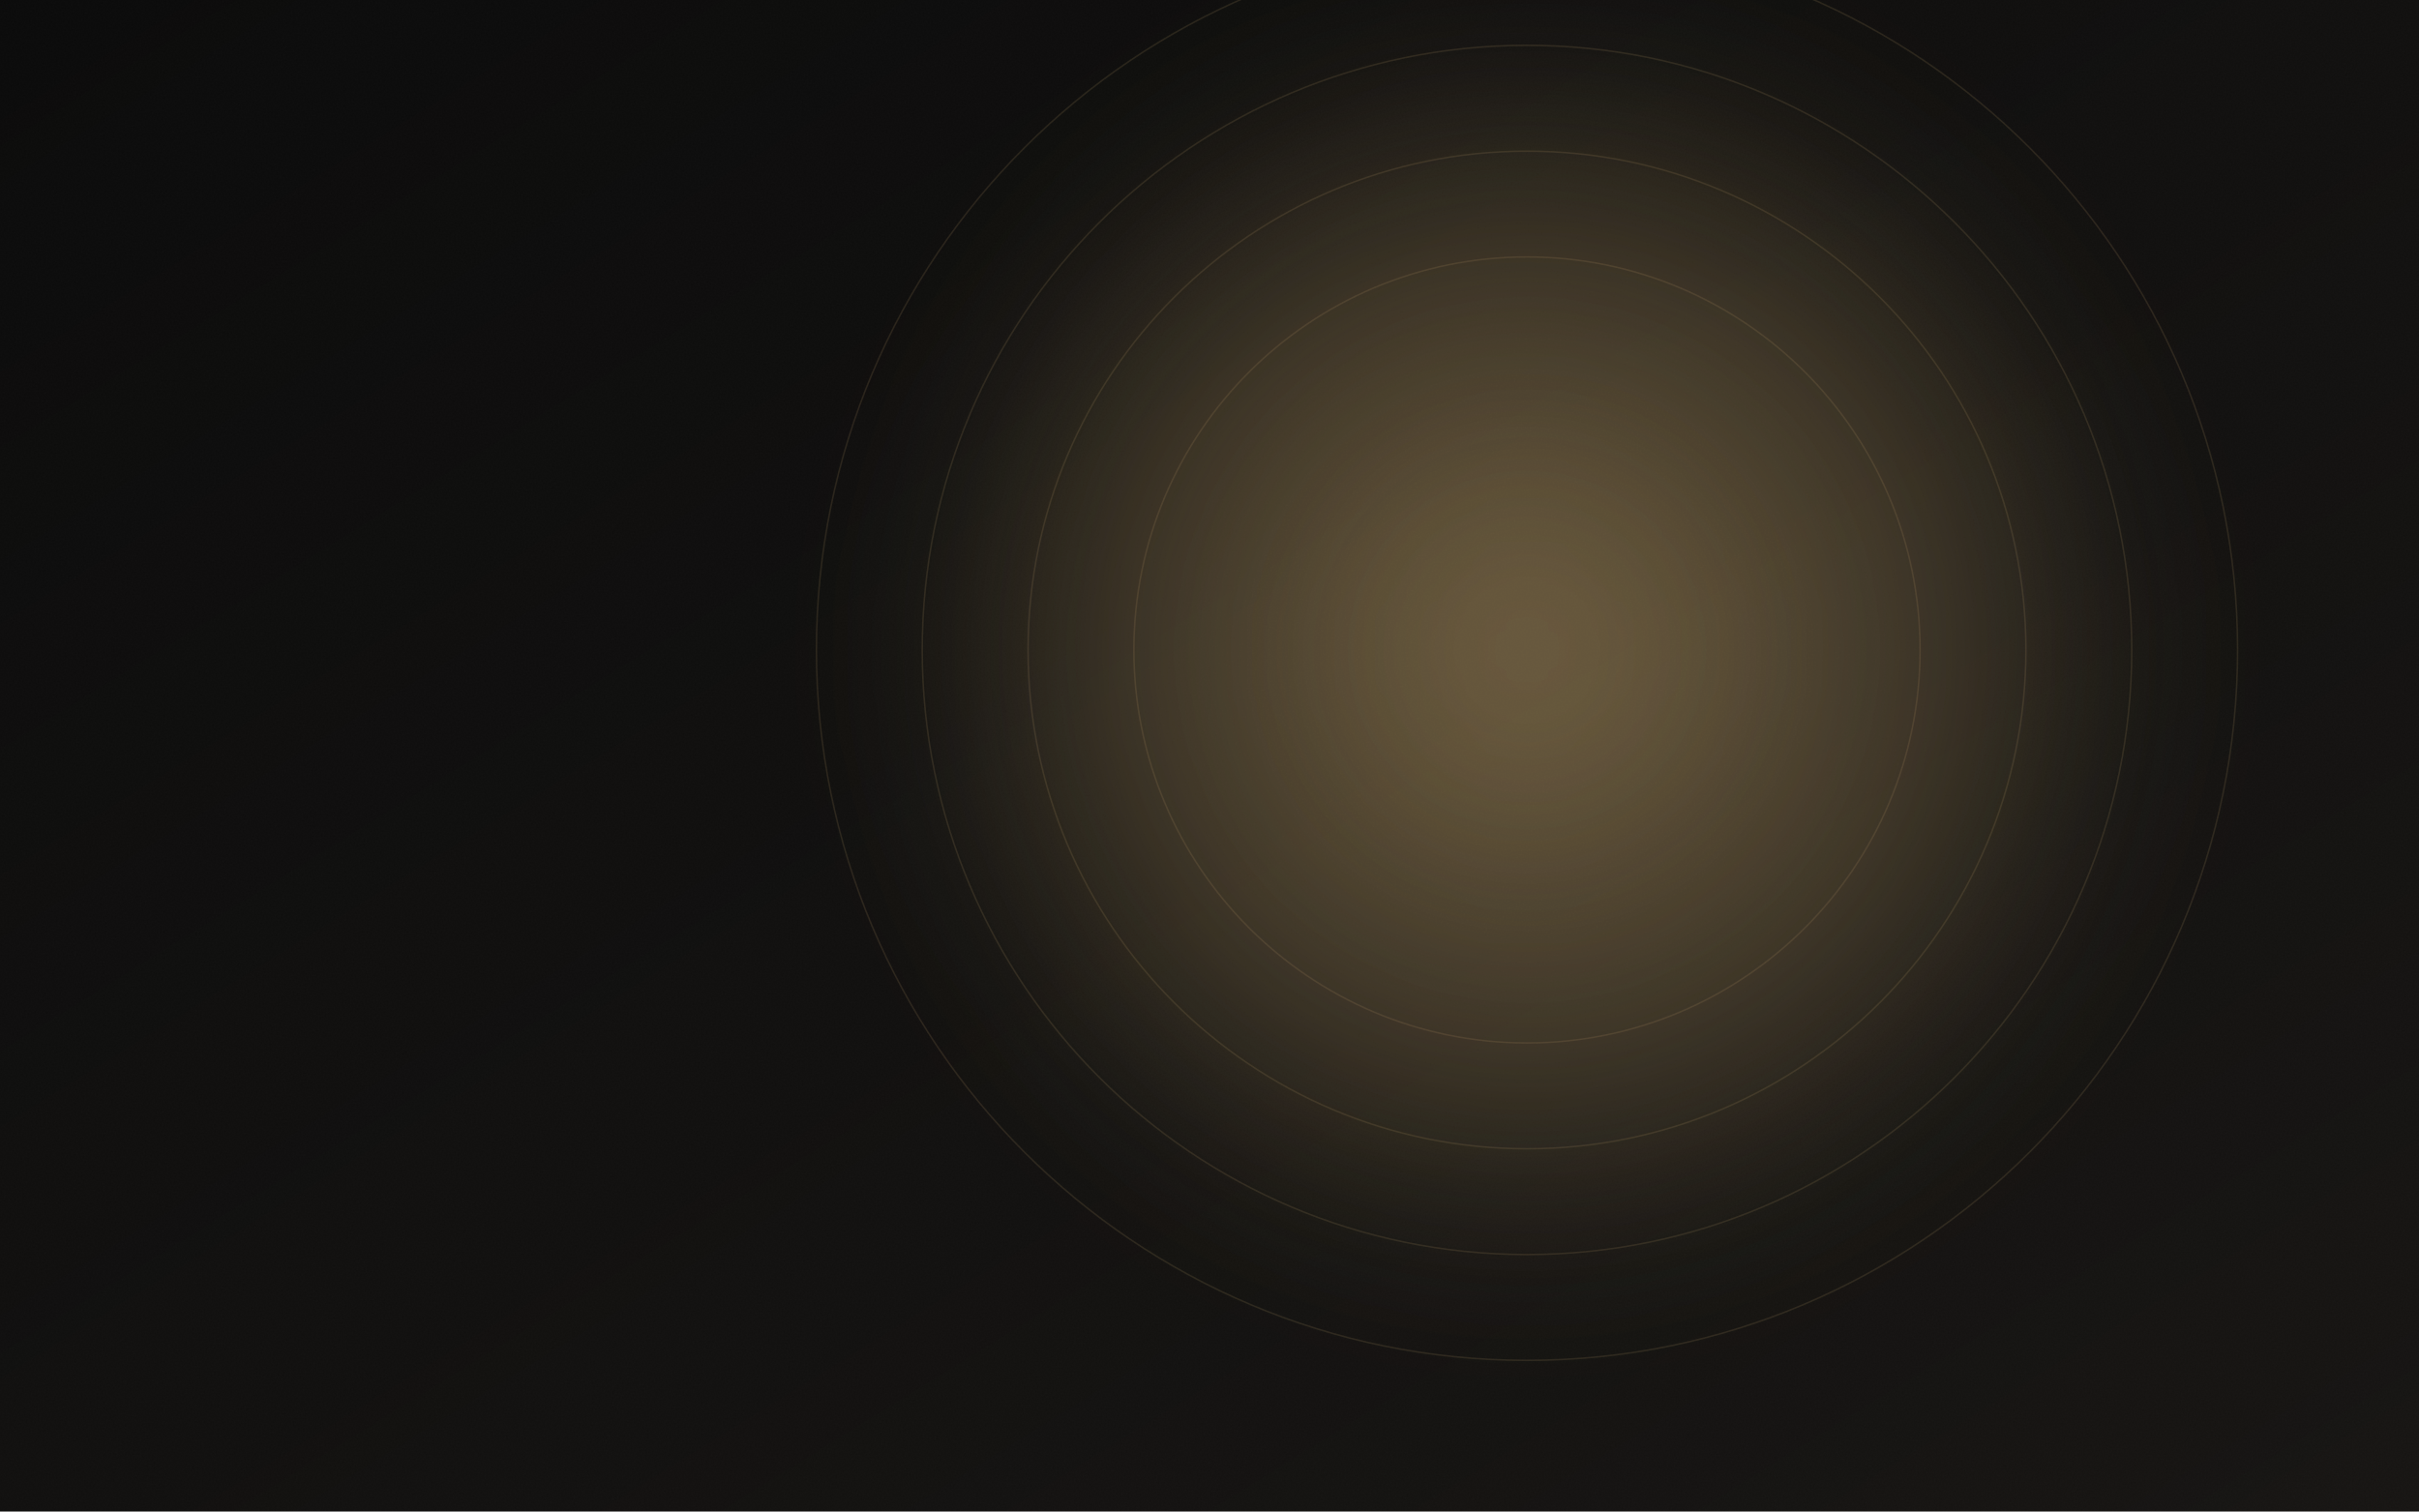
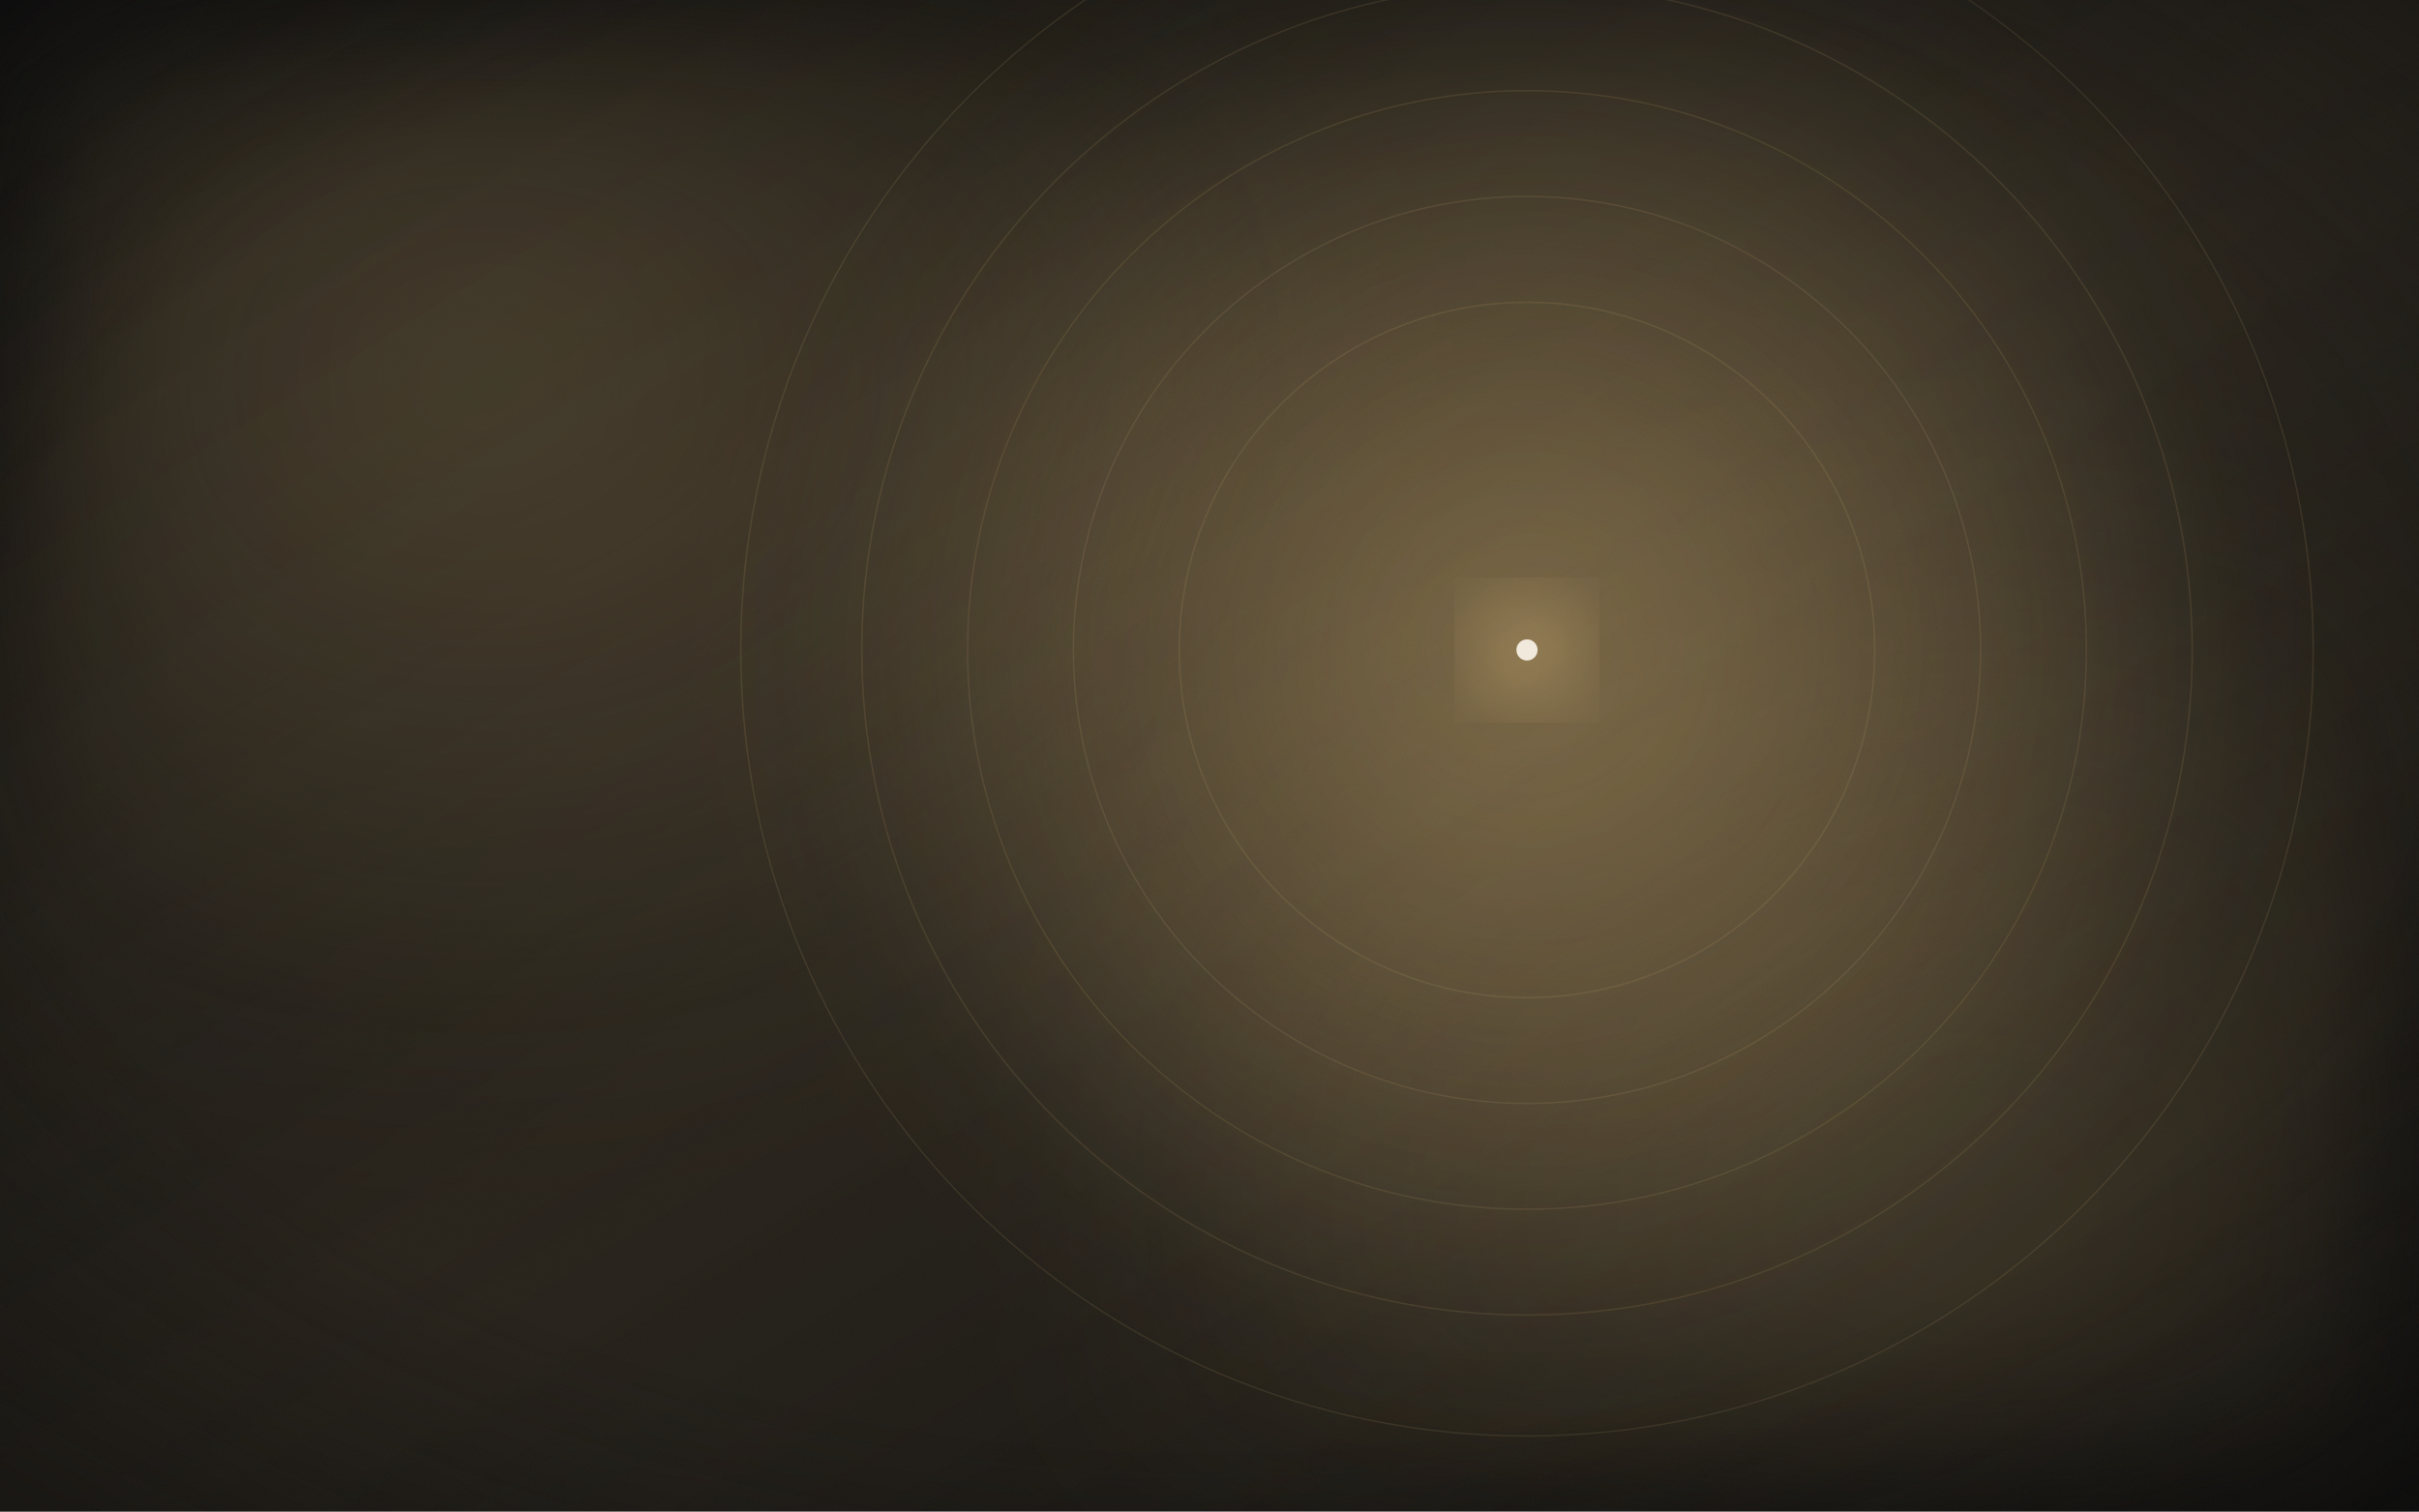
<svg xmlns="http://www.w3.org/2000/svg" viewBox="0 0 1600 1000" preserveAspectRatio="xMidYMid slice" role="img">
  <defs>
    <linearGradient id="b" x1="0" y1="0" x2="1" y2="1">
      <stop offset="0" stop-color="#0A0A0A" />
-       <stop offset="1" stop-color="#161412" />
+       <stop offset=".55" stop-color="#161412" />
+       <stop offset="1" stop-color="#0A0A0A" />
    </linearGradient>
    <radialGradient id="a" cx="50%" cy="50%" r="60%">
      <stop offset="0" stop-color="#C9A96E" stop-opacity=".55" />
      <stop offset="1" stop-color="#C9A96E" stop-opacity="0" />
    </radialGradient>
-     <filter id="s" x="-20%" y="-20%" width="140%" height="140%">
-       <feGaussianBlur stdDeviation="60" />
+     <linearGradient id="lk" x1="0" y1="0" x2="1" y2="1">
+       <stop offset="0" stop-color="#C9A96E" stop-opacity="0" />
+       <stop offset=".5" stop-color="#C9A96E" stop-opacity=".10" />
+       <stop offset="1" stop-color="#C9A96E" stop-opacity="0" />
+     </linearGradient>
+     <radialGradient id="v" cx="50%" cy="46%" r="75%">
+       <stop offset="0" stop-color="#0A0A0A" stop-opacity="0" />
+       <stop offset=".66" stop-color="#0A0A0A" stop-opacity="0" />
+       <stop offset="1" stop-color="#0A0A0A" stop-opacity=".62" />
+     </radialGradient>
+     <filter id="s" x="-30%" y="-30%" width="160%" height="160%">
+       <feGaussianBlur stdDeviation="70" />
+     </filter>
+     <filter id="gg" x="-20%" y="-20%" width="140%" height="140%">
+       <feGaussianBlur stdDeviation="26" />
    </filter>
    <filter id="g">
      <feTurbulence type="fractalNoise" baseFrequency=".9" numOctaves="2" result="n" />
-       <feColorMatrix in="n" type="matrix" values="0 0 0 0 1  0 0 0 0 1  0 0 0 0 1  0 0 0 .035 0" />
+       <feColorMatrix in="n" type="matrix" values="0 0 0 0 1  0 0 0 0 1  0 0 0 0 1  0 0 0 .04 0" />
    </filter>
  </defs>
  <rect width="1600" height="1000" fill="url(#b)" />
-   <circle cx="1010" cy="430" r="380" fill="url(#a)" filter="url(#s)" />
-   <circle cx="1010" cy="430" r="260" fill="none" stroke="#C9A96E" stroke-opacity=".14" />
-   <circle cx="1010" cy="430" r="330" fill="none" stroke="#C9A96E" stroke-opacity=".14" />
-   <circle cx="1010" cy="430" r="400" fill="none" stroke="#C9A96E" stroke-opacity=".14" />
-   <circle cx="1010" cy="430" r="470" fill="none" stroke="#C9A96E" stroke-opacity=".14" />
+   <ellipse cx="320" cy="250" rx="520" ry="420" fill="url(#a)" filter="url(#s)" opacity=".5" />
+   <ellipse cx="1300" cy="800" rx="560" ry="460" fill="url(#a)" filter="url(#s)" opacity=".36" />
+   <ellipse cx="1010" cy="430" rx="430" ry="430" fill="url(#a)" filter="url(#s)" />
+   <circle cx="1010" cy="430" r="230" fill="none" stroke="#C9A96E" stroke-opacity=".13" />
+   <circle cx="1010" cy="430" r="300" fill="none" stroke="#C9A96E" stroke-opacity=".13" />
+   <circle cx="1010" cy="430" r="370" fill="none" stroke="#C9A96E" stroke-opacity=".13" />
+   <circle cx="1010" cy="430" r="440" fill="none" stroke="#C9A96E" stroke-opacity=".13" />
+   <circle cx="1010" cy="430" r="520" fill="none" stroke="#C9A96E" stroke-opacity=".13" />
+   <circle cx="1010" cy="430" r="34" fill="#C9A96E" opacity=".5" filter="url(#gg)" />
+   <circle cx="1010" cy="430" r="7" fill="#F5F0E8" />
+   <rect width="1600" height="1000" fill="url(#lk)" />
+   <rect width="1600" height="1000" fill="url(#v)" />
  <rect width="1600" height="1000" filter="url(#g)" opacity=".5" />
</svg>
